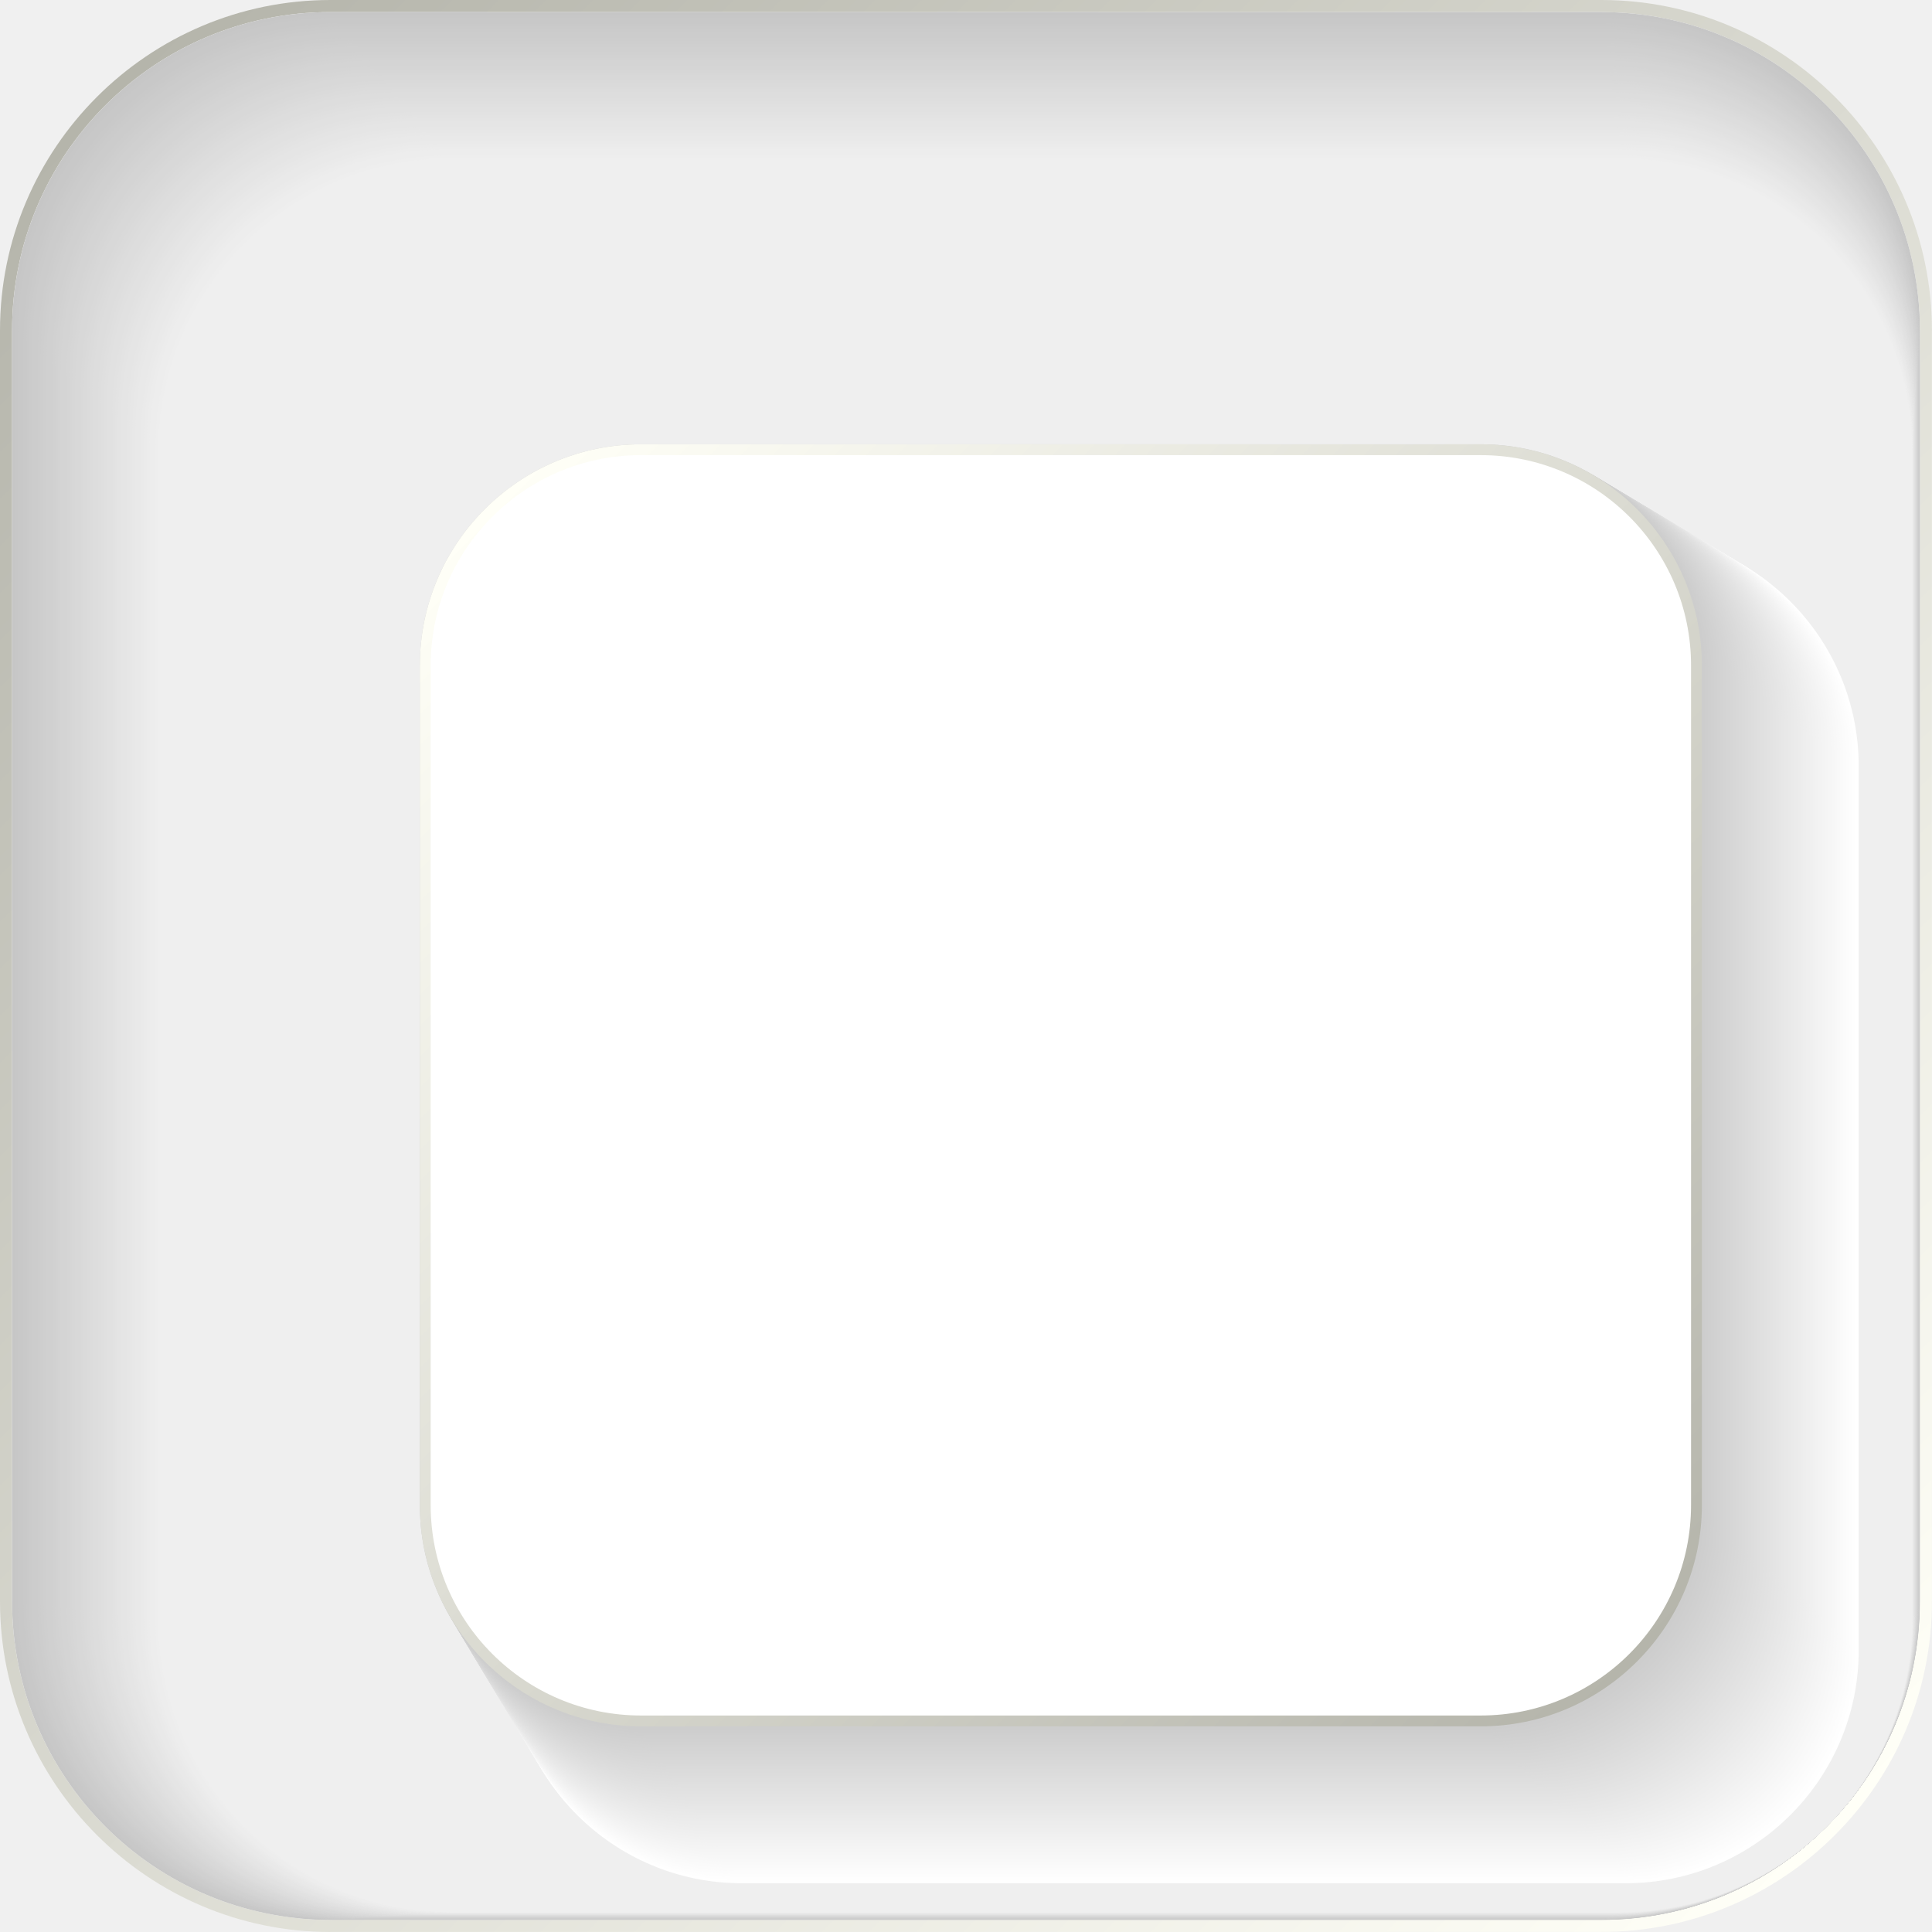
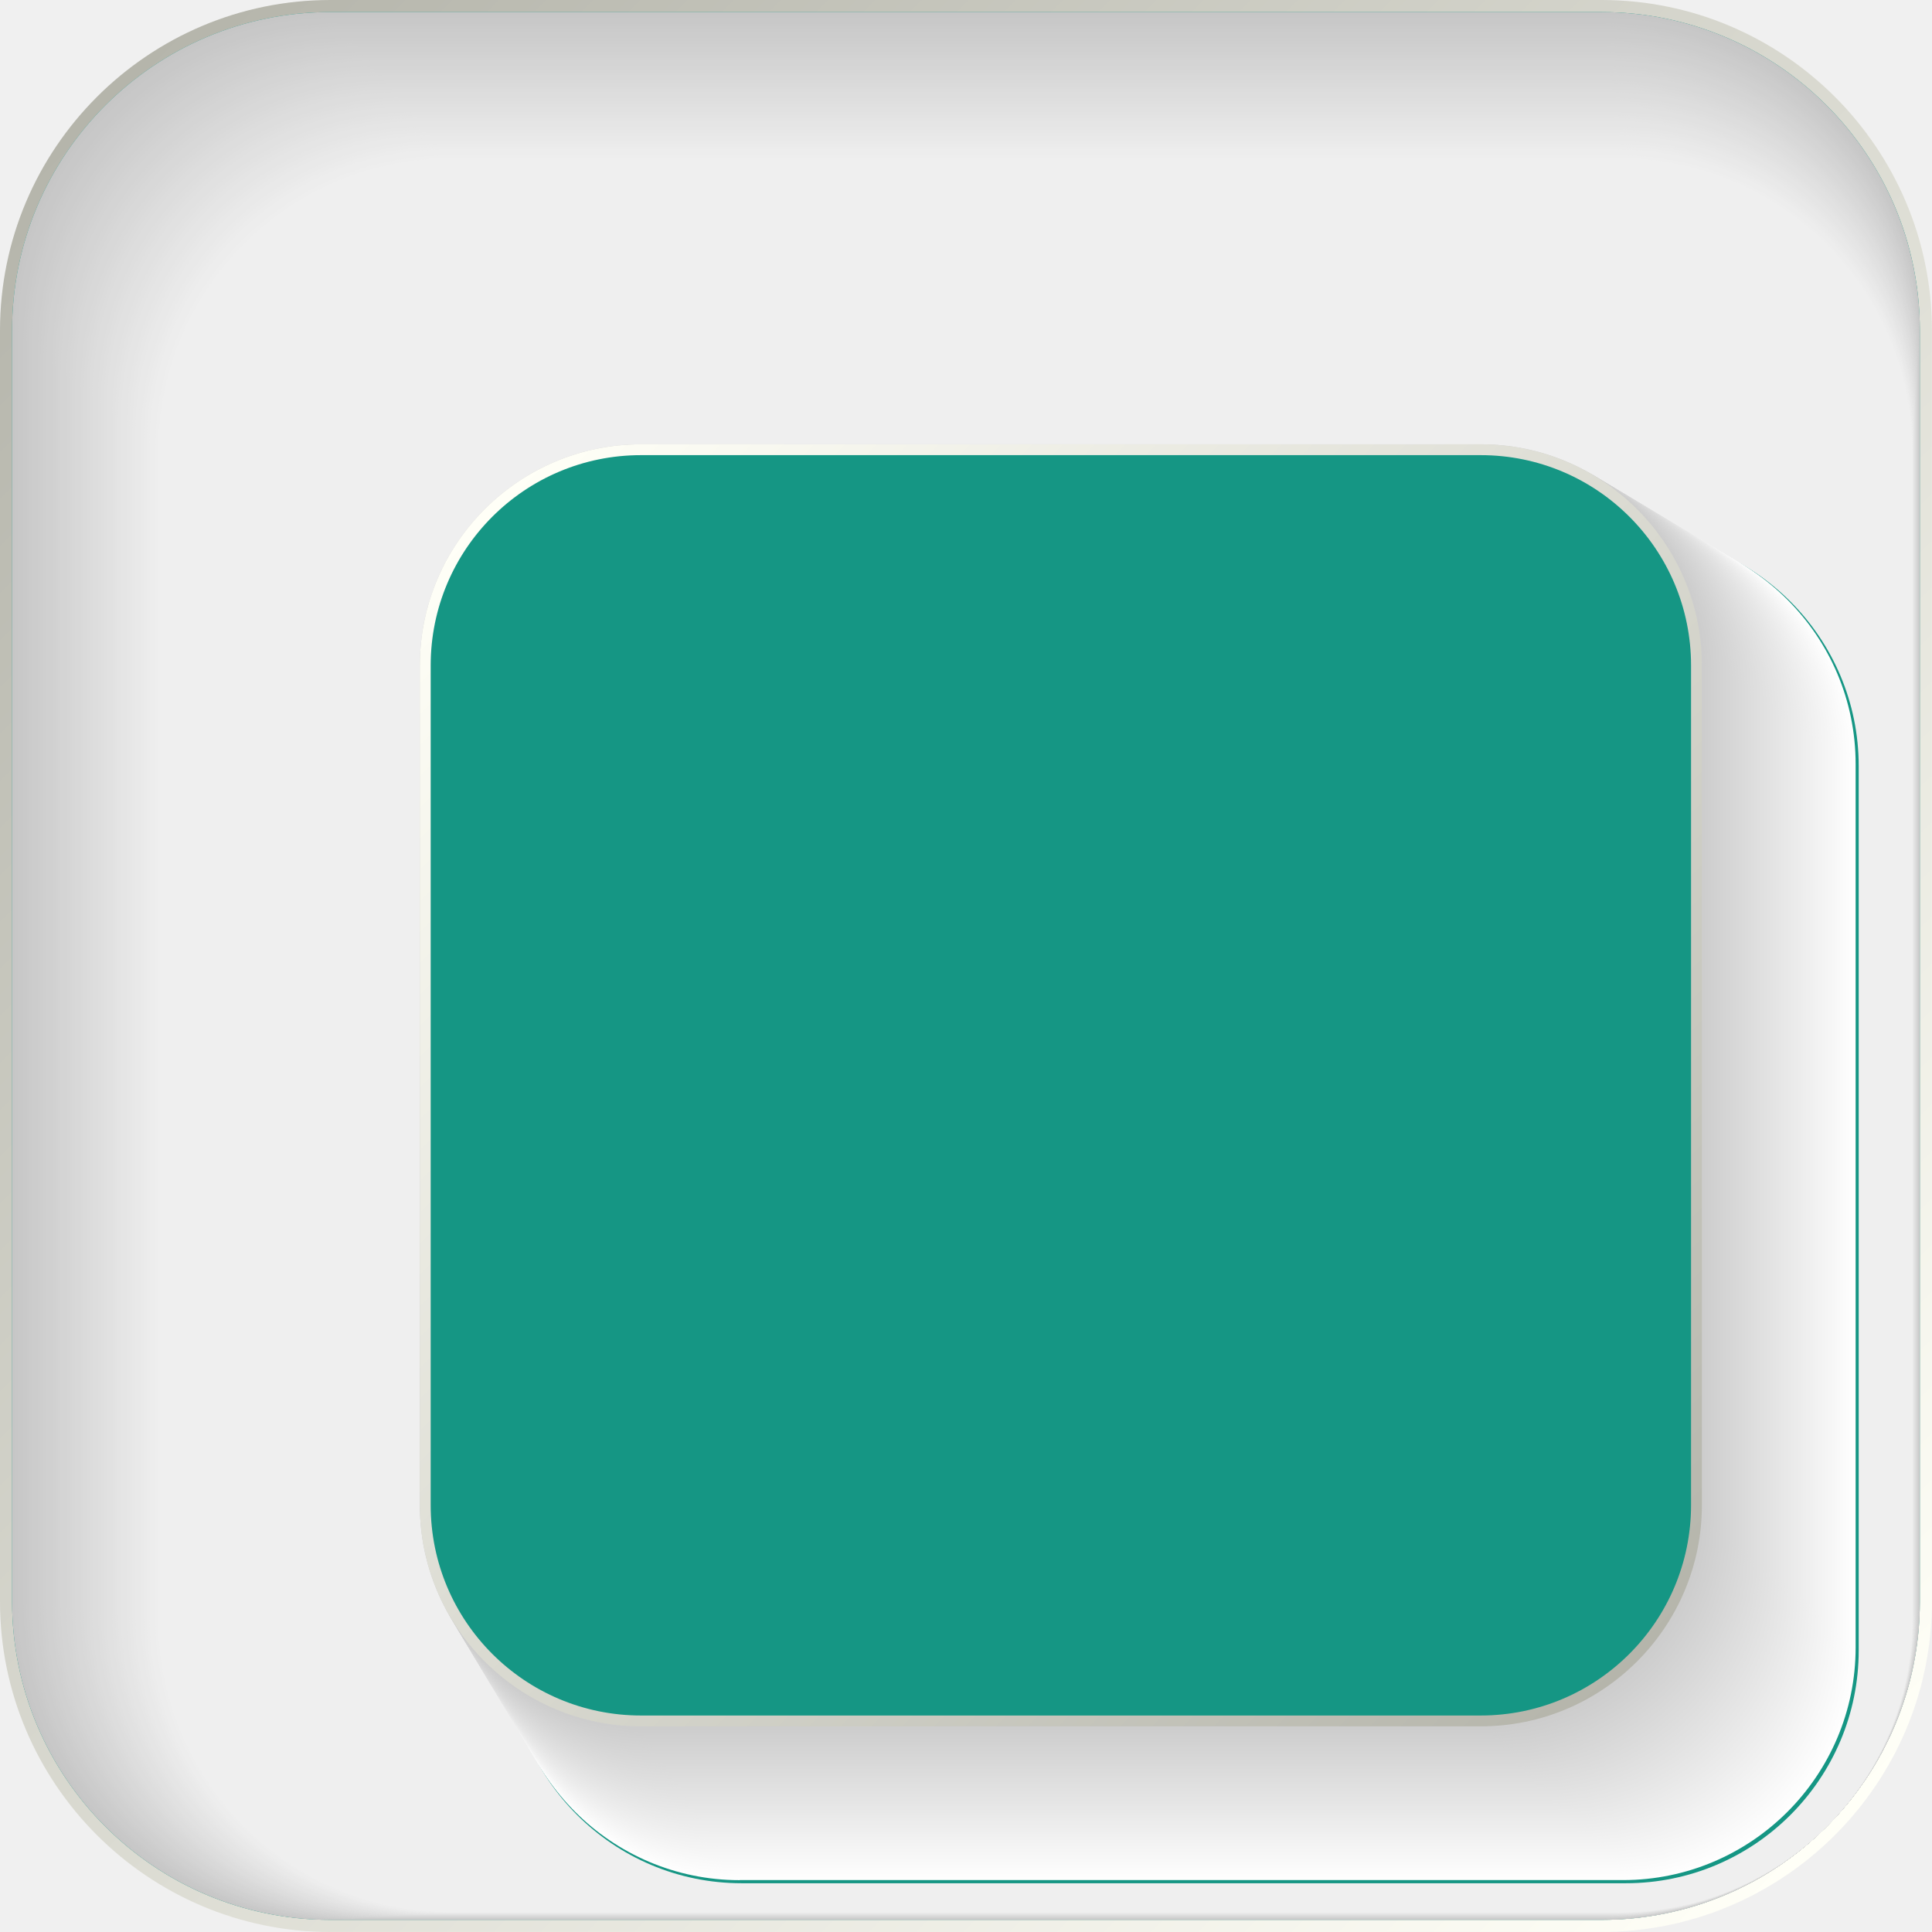
<svg xmlns="http://www.w3.org/2000/svg" width="251.21" height="251.21" viewBox="0 0 251.21 251.21" overflow="visible">
  <defs />
  <g>
    <linearGradient x1="238.606" y1="238.607" x2="12.6" y2="12.601" gradientUnits="userSpaceOnUse" id="SVGID_1_">
      <stop offset="0" stop-color="#FFFFF7" />
      <stop offset="1" stop-color="#B5B5AB" />
    </linearGradient>
    <path d="M42.97 251.21C19.28 251.21 0 231.93 0 208.24L0 42.97C0 19.28 19.28 0 42.97 0L208.23 0C231.92 0 251.2 19.28 251.2 42.97L251.2 208.23C251.2 231.92 231.92 251.2 208.23 251.2L42.97 251.2Z" fill="url(#SVGID_1_)" />
-     <path d="M208.24 249.63 42.97 249.63C20.11 249.63 1.57 231.09 1.57 208.23L1.57 42.97C1.57 20.11 20.11 1.57 42.97 1.57L208.23 1.57C231.09 1.57 249.63 20.11 249.63 42.97L249.63 208.23C249.63 231.1 231.1 249.63 208.24 249.63Z" fill="#FFFFFF" />
+     <path d="M208.24 249.63 42.97 249.63C20.11 249.63 1.57 231.09 1.57 208.23L1.57 42.97C1.57 20.11 20.11 1.57 42.97 1.57L208.23 1.57C231.09 1.57 249.63 20.11 249.63 42.97L249.63 208.23C249.63 231.1 231.1 249.63 208.24 249.63Z" fill="#159684" />
    <g>
      <path d="M208.24 249.63 42.97 249.63C20.11 249.63 1.57 231.09 1.57 208.23L1.57 42.97C1.57 20.11 20.11 1.57 42.97 1.57L208.23 1.57C231.09 1.57 249.63 20.11 249.63 42.97L249.63 208.23C249.63 231.1 231.1 249.63 208.24 249.63Z" fill="#C6C6C6" />
      <path d="M208.28 249.62 43.28 249.62C20.45 249.62 1.95 231.11 1.95 208.29L1.95 43.29C1.95 20.46 20.46 1.96 43.28 1.96L208.28 1.96C231.11 1.96 249.61 20.47 249.61 43.29L249.61 208.29C249.62 231.11 231.11 249.62 208.28 249.62Z" fill="#C7C7C7" />
      <path d="M208.33 249.6 43.59 249.6C20.8 249.6 2.32 231.12 2.32 208.33L2.32 43.59C2.32 20.8 20.8 2.32 43.59 2.32L208.33 2.32C231.12 2.32 249.6 20.8 249.6 43.59L249.6 208.33C249.6 231.12 231.12 249.6 208.33 249.6Z" fill="#C8C8C8" />
      <path d="M208.37 249.58 43.89 249.58C21.13 249.58 2.69 231.13 2.69 208.38L2.69 43.89C2.69 21.13 21.14 2.69 43.89 2.69L208.37 2.69C231.13 2.69 249.57 21.14 249.57 43.89L249.57 208.37C249.58 231.13 231.13 249.58 208.37 249.58Z" fill="#C8C8C8" />
      <path d="M208.42 249.56 44.2 249.56C21.48 249.56 3.06 231.14 3.06 208.42L3.06 44.2C3.06 21.48 21.48 3.06 44.2 3.06L208.42 3.06C231.14 3.06 249.56 21.48 249.56 44.2L249.56 208.42C249.56 231.14 231.14 249.56 208.42 249.56Z" fill="#C9C9C9" />
      <path d="M208.46 249.54 44.51 249.54C21.83 249.54 3.44 231.15 3.44 208.47L3.44 44.51C3.44 21.83 21.83 3.44 44.51 3.44L208.47 3.44C231.15 3.44 249.54 21.83 249.54 44.51L249.54 208.47C249.54 231.15 231.15 249.54 208.46 249.54Z" fill="#CACACA" />
      <path d="M208.51 249.52 44.81 249.52C22.16 249.52 3.8 231.16 3.8 208.51L3.8 44.81C3.8 22.16 22.16 3.8 44.81 3.8L208.51 3.8C231.16 3.8 249.52 22.16 249.52 44.81L249.52 208.51C249.52 231.16 231.16 249.52 208.51 249.52Z" fill="#CBCBCB" />
      <path d="M208.56 249.5 45.12 249.5C22.51 249.5 4.18 231.17 4.18 208.56L4.18 45.12C4.18 22.51 22.51 4.18 45.12 4.18L208.56 4.18C231.17 4.18 249.5 22.51 249.5 45.12L249.5 208.56C249.5 231.17 231.17 249.5 208.56 249.5Z" fill="#CCCCCC" />
      <path d="M208.6 249.48 45.43 249.48C22.85 249.48 4.55 231.18 4.55 208.6L4.55 45.43C4.55 22.85 22.85 4.55 45.43 4.55L208.6 4.55C231.18 4.55 249.48 22.85 249.48 45.43L249.48 208.6C249.48 231.18 231.18 249.48 208.6 249.48Z" fill="#CCCCCC" />
      <path d="M208.65 249.46 45.74 249.46C23.2 249.46 4.93 231.19 4.93 208.65L4.93 45.74C4.92 23.2 23.2 4.92 45.74 4.92L208.65 4.92C231.19 4.92 249.46 23.19 249.46 45.73L249.46 208.64C249.46 231.19 231.19 249.46 208.65 249.46Z" fill="#CDCDCD" />
      <path d="M208.69 249.44 46.04 249.44C23.54 249.44 5.29 231.2 5.29 208.69L5.29 46.04C5.3 23.54 23.54 5.3 46.04 5.3L208.69 5.3C231.19 5.3 249.44 23.54 249.44 46.05L249.44 208.7C249.44 231.2 231.2 249.44 208.69 249.44Z" fill="#CECECE" />
      <path d="M208.74 249.42 46.35 249.42C23.88 249.42 5.67 231.21 5.67 208.74L5.67 46.35C5.67 23.88 23.88 5.67 46.35 5.67L208.74 5.67C231.21 5.67 249.42 23.88 249.42 46.35L249.42 208.74C249.42 231.21 231.21 249.42 208.74 249.42Z" fill="#CFCFCF" />
      <path d="M208.79 249.4 46.66 249.4C24.23 249.4 6.05 231.22 6.05 208.79L6.05 46.66C6.05 24.23 24.23 6.05 46.66 6.05L208.79 6.05C231.22 6.05 249.4 24.23 249.4 46.66L249.4 208.79C249.4 231.22 231.22 249.4 208.79 249.4Z" fill="#D0D0D0" />
      <path d="M208.83 249.38 46.96 249.38C24.57 249.38 6.41 231.23 6.41 208.83L6.41 46.96C6.41 24.57 24.56 6.41 46.96 6.41L208.83 6.41C231.22 6.41 249.38 24.56 249.38 46.96L249.38 208.83C249.38 231.23 231.23 249.38 208.83 249.38Z" fill="#D0D0D0" />
      <path d="M208.88 249.36 47.27 249.36C24.91 249.36 6.79 231.24 6.79 208.88L6.79 47.27C6.79 24.91 24.91 6.79 47.27 6.79L208.88 6.79C231.24 6.79 249.36 24.91 249.36 47.27L249.36 208.88C249.36 231.24 231.24 249.36 208.88 249.36Z" fill="#D1D1D1" />
      <path d="M208.92 249.34 47.58 249.34C25.26 249.34 7.16 231.24 7.16 208.92L7.16 47.58C7.16 25.26 25.26 7.16 47.58 7.16L208.92 7.16C231.24 7.16 249.34 25.26 249.34 47.58L249.34 208.92C249.34 231.25 231.24 249.34 208.92 249.34Z" fill="#D2D2D2" />
      <path d="M208.97 249.32 47.88 249.32C25.59 249.32 7.53 231.25 7.53 208.97L7.53 47.89C7.53 25.6 25.6 7.53 47.88 7.53L208.96 7.53C231.25 7.53 249.31 25.6 249.31 47.88L249.31 208.96C249.32 231.25 231.25 249.32 208.97 249.32Z" fill="#D3D3D3" />
      <path d="M209.01 249.3 48.19 249.3C25.94 249.3 7.9 231.26 7.9 209.01L7.9 48.19C7.9 25.94 25.94 7.9 48.19 7.9L209.01 7.9C231.26 7.9 249.3 25.94 249.3 48.19L249.3 209.01C249.3 231.26 231.26 249.3 209.01 249.3Z" fill="#D4D4D4" />
      <path d="M209.06 249.28 48.5 249.28C26.29 249.28 8.28 231.27 8.28 209.06L8.28 48.5C8.28 26.29 26.29 8.28 48.5 8.28L209.06 8.28C231.27 8.28 249.28 26.29 249.28 48.5L249.28 209.06C249.28 231.27 231.27 249.28 209.06 249.28Z" fill="#D4D4D4" />
      <path d="M209.11 249.26 48.81 249.26C26.63 249.26 8.65 231.28 8.65 209.1L8.65 48.81C8.65 26.63 26.63 8.65 48.81 8.65L209.11 8.65C231.29 8.65 249.27 26.63 249.27 48.81L249.27 209.11C249.26 231.28 231.28 249.26 209.11 249.26Z" fill="#D5D5D5" />
      <path d="M209.15 249.24 49.11 249.24C26.97 249.24 9.02 231.29 9.02 209.15L9.02 49.11C9.02 26.97 26.97 9.02 49.11 9.02L209.15 9.02C231.29 9.02 249.24 26.97 249.24 49.11L249.24 209.15C249.24 231.29 231.29 249.24 209.15 249.24Z" fill="#D6D6D6" />
      <path d="M209.2 249.22 49.42 249.22C27.31 249.22 9.39 231.3 9.39 209.19L9.39 49.42C9.4 27.32 27.32 9.4 49.42 9.4L209.2 9.4C231.31 9.4 249.23 27.32 249.23 49.43L249.23 209.2C249.22 231.3 231.3 249.22 209.2 249.22Z" fill="#D7D7D7" />
      <path d="M209.24 249.2 49.73 249.2C27.66 249.2 9.77 231.31 9.77 209.24L9.77 49.73C9.77 27.66 27.66 9.77 49.73 9.77L209.25 9.77C231.32 9.77 249.21 27.66 249.21 49.73L249.21 209.25C249.2 231.31 231.31 249.2 209.24 249.2Z" fill="#D8D8D8" />
      <path d="M209.29 249.18 50.03 249.18C28 249.18 10.14 231.32 10.14 209.29L10.14 50.03C10.14 28 28 10.14 50.03 10.14L209.28 10.14C231.31 10.14 249.17 28 249.17 50.03L249.17 209.28C249.18 231.32 231.32 249.18 209.29 249.18Z" fill="#D8D8D8" />
      <path d="M209.34 249.16 50.34 249.16C28.34 249.16 10.51 231.33 10.51 209.33L10.51 50.34C10.51 28.34 28.34 10.51 50.34 10.51L209.33 10.51C231.33 10.51 249.16 28.34 249.16 50.34L249.16 209.33C249.16 231.33 231.33 249.16 209.34 249.16Z" fill="#D9D9D9" />
      <path d="M209.38 249.14 50.65 249.14C28.69 249.14 10.89 231.34 10.89 209.38L10.89 50.65C10.89 28.69 28.69 10.89 50.65 10.89L209.38 10.89C231.34 10.89 249.14 28.69 249.14 50.65L249.14 209.38C249.14 231.34 231.34 249.14 209.38 249.14Z" fill="#DADADA" />
      <path d="M209.43 249.13 50.96 249.13C29.04 249.13 11.26 231.36 11.26 209.43L11.26 50.96C11.26 29.04 29.03 11.26 50.96 11.26L209.43 11.26C231.35 11.26 249.13 29.03 249.13 50.96L249.13 209.43C249.12 231.35 231.35 249.13 209.43 249.13Z" fill="#DBDBDB" />
      <path d="M209.47 249.11 51.26 249.11C29.37 249.11 11.63 231.37 11.63 209.48L11.63 51.26C11.63 29.37 29.37 11.63 51.26 11.63L209.47 11.63C231.36 11.63 249.1 29.37 249.1 51.26L249.1 209.47C249.11 231.36 231.36 249.11 209.47 249.11Z" fill="#DCDCDC" />
      <path d="M209.52 249.09 51.57 249.09C29.72 249.09 12 231.38 12 209.52L12 51.57C12 29.72 29.72 12 51.57 12L209.52 12C231.37 12 249.09 29.71 249.09 51.57L249.09 209.52C249.09 231.37 231.37 249.09 209.52 249.09Z" fill="#DDDDDD" />
      <path d="M209.56 249.07 51.88 249.07C30.06 249.07 12.38 231.38 12.38 209.57L12.38 51.88C12.38 30.06 30.07 12.38 51.88 12.38L209.57 12.38C231.39 12.38 249.07 30.07 249.07 51.88L249.07 209.57C249.07 231.38 231.38 249.07 209.56 249.07Z" fill="#DDDDDD" />
      <path d="M209.61 249.05 52.18 249.05C30.4 249.05 12.74 231.39 12.74 209.61L12.74 52.18C12.74 30.4 30.4 12.74 52.18 12.74L209.61 12.74C231.39 12.74 249.05 30.4 249.05 52.18L249.05 209.61C249.05 231.39 231.39 249.05 209.61 249.05Z" fill="#DEDEDE" />
      <path d="M209.66 249.03 52.49 249.03C30.75 249.03 13.12 231.4 13.12 209.66L13.12 52.49C13.12 30.75 30.75 13.12 52.49 13.12L209.65 13.12C231.39 13.12 249.02 30.75 249.02 52.49L249.02 209.65C249.03 231.4 231.4 249.03 209.66 249.03Z" fill="#DFDFDF" />
      <path d="M209.7 249.01 52.8 249.01C31.09 249.01 13.49 231.41 13.49 209.7L13.49 52.8C13.49 31.09 31.09 13.49 52.8 13.49L209.7 13.49C231.41 13.49 249.01 31.09 249.01 52.8L249.01 209.7C249.01 231.41 231.41 249.01 209.7 249.01Z" fill="#E0E0E0" />
      <path d="M209.75 248.99 53.11 248.99C31.44 248.99 13.87 231.42 13.87 209.75L13.87 53.11C13.87 31.44 31.44 13.87 53.11 13.87L209.75 13.87C231.42 13.87 248.99 31.44 248.99 53.11L248.99 209.75C248.99 231.42 231.42 248.99 209.75 248.99Z" fill="#E1E1E1" />
      <path d="M209.79 248.97 53.41 248.97C31.77 248.97 14.24 231.43 14.24 209.8L14.24 53.41C14.24 31.77 31.78 14.24 53.41 14.24L209.79 14.24C231.43 14.24 248.96 31.78 248.96 53.41L248.96 209.79C248.97 231.43 231.43 248.97 209.79 248.97Z" fill="#E1E1E1" />
      <path d="M209.84 248.95 53.72 248.95C32.12 248.95 14.61 231.44 14.61 209.84L14.61 53.72C14.61 32.12 32.12 14.61 53.72 14.61L209.84 14.61C231.44 14.61 248.95 32.12 248.95 53.72L248.95 209.84C248.95 231.44 231.44 248.95 209.84 248.95Z" fill="#E2E2E2" />
      <path d="M209.89 248.93 54.03 248.93C32.47 248.93 14.99 231.45 14.99 209.89L14.99 54.03C14.99 32.47 32.47 14.99 54.03 14.99L209.89 14.99C231.45 14.99 248.93 32.47 248.93 54.03L248.93 209.89C248.93 231.45 231.45 248.93 209.89 248.93Z" fill="#E3E3E3" />
      <path d="M209.93 248.91 54.33 248.91C32.8 248.91 15.35 231.46 15.35 209.93L15.35 54.33C15.35 32.8 32.8 15.35 54.33 15.35L209.93 15.35C231.46 15.35 248.91 32.8 248.91 54.33L248.91 209.93C248.91 231.46 231.46 248.91 209.93 248.91Z" fill="#E4E4E4" />
      <path d="M209.98 248.89 54.64 248.89C33.15 248.89 15.73 231.47 15.73 209.98L15.73 54.64C15.73 33.15 33.15 15.73 54.64 15.73L209.98 15.73C231.47 15.73 248.89 33.15 248.89 54.64L248.89 209.98C248.89 231.47 231.47 248.89 209.98 248.89Z" fill="#E5E5E5" />
      <path d="M210.02 248.87 54.95 248.87C33.5 248.87 16.1 231.48 16.1 210.02L16.1 54.95C16.1 33.5 33.49 16.1 54.95 16.1L210.02 16.1C231.47 16.1 248.87 33.49 248.87 54.95L248.87 210.02C248.87 231.48 231.48 248.87 210.02 248.87Z" fill="#E5E5E5" />
      <path d="M210.07 248.85 55.26 248.85C33.84 248.85 16.48 231.49 16.48 210.07L16.48 55.26C16.48 33.84 33.84 16.48 55.26 16.48L210.07 16.48C231.49 16.48 248.85 33.84 248.85 55.26L248.85 210.07C248.85 231.49 231.49 248.85 210.07 248.85Z" fill="#E6E6E6" />
      <path d="M210.11 248.83 55.56 248.83C34.18 248.83 16.84 231.5 16.84 210.11L16.84 55.56C16.84 34.18 34.17 16.84 55.56 16.84L210.11 16.84C231.49 16.84 248.83 34.17 248.83 55.56L248.83 210.11C248.83 231.5 231.5 248.83 210.11 248.83Z" fill="#E7E7E7" />
      <path d="M210.16 248.81 55.87 248.81C34.52 248.81 17.22 231.51 17.22 210.16L17.22 55.87C17.22 34.52 34.52 17.22 55.87 17.22L210.16 17.22C231.51 17.22 248.81 34.52 248.81 55.87L248.81 210.16C248.81 231.51 231.51 248.81 210.16 248.81Z" fill="#E8E8E8" />
      <path d="M210.21 248.79 56.18 248.79C34.87 248.79 17.59 231.51 17.59 210.2L17.59 56.18C17.59 34.87 34.87 17.59 56.18 17.59L210.21 17.59C231.52 17.59 248.8 34.87 248.8 56.18L248.8 210.21C248.79 231.52 231.52 248.79 210.21 248.79Z" fill="#E9E9E9" />
      <path d="M210.25 248.77 56.48 248.77C35.21 248.77 17.96 231.52 17.96 210.25L17.96 56.48C17.96 35.21 35.21 17.96 56.48 17.96L210.25 17.96C231.52 17.96 248.77 35.21 248.77 56.48L248.77 210.25C248.77 231.53 231.53 248.77 210.25 248.77Z" fill="#E9E9E9" />
      <path d="M210.3 248.75 56.79 248.75C35.55 248.75 18.34 231.53 18.34 210.3L18.34 56.79C18.34 35.55 35.56 18.34 56.79 18.34L210.3 18.34C231.54 18.34 248.75 35.56 248.75 56.79L248.75 210.3C248.75 231.54 231.54 248.75 210.3 248.75Z" fill="#EAEAEA" />
      <path d="M210.34 248.73 57.1 248.73C35.9 248.73 18.71 231.54 18.71 210.34L18.71 57.1C18.71 35.9 35.9 18.71 57.1 18.71L210.35 18.71C231.55 18.71 248.74 35.9 248.74 57.1L248.74 210.35C248.73 231.55 231.55 248.73 210.34 248.73Z" fill="#EBEBEB" />
      <path d="M210.39 248.71 57.4 248.71C36.23 248.71 19.08 231.55 19.08 210.39L19.08 57.41C19.08 36.24 36.24 19.09 57.4 19.09L210.38 19.09C231.55 19.09 248.7 36.25 248.7 57.41L248.7 210.39C248.71 231.56 231.56 248.71 210.39 248.71Z" fill="#ECECEC" />
      <path d="M210.44 248.69 57.71 248.69C36.58 248.69 19.45 231.56 19.45 210.43L19.45 57.71C19.45 36.58 36.58 19.45 57.71 19.45L210.43 19.45C231.56 19.45 248.69 36.58 248.69 57.71L248.69 210.43C248.69 231.57 231.56 248.69 210.44 248.69Z" fill="#EDEDED" />
      <path d="M210.48 248.67 58.02 248.67C36.93 248.67 19.83 231.57 19.83 210.48L19.83 58.02C19.83 36.93 36.93 19.83 58.02 19.83L210.48 19.83C231.57 19.83 248.67 36.93 248.67 58.02L248.67 210.48C248.67 231.57 231.57 248.67 210.48 248.67Z" fill="#EDEDED" />
      <path d="M210.53 248.65 58.33 248.65C37.27 248.65 20.2 231.58 20.2 210.52L20.2 58.33C20.2 37.27 37.27 20.2 58.33 20.2L210.53 20.2C231.59 20.2 248.66 37.27 248.66 58.33L248.66 210.53C248.65 231.58 231.58 248.65 210.53 248.65Z" fill="#EEEEEE" />
      <path d="M210.57 248.63 58.63 248.63C37.61 248.63 20.57 231.59 20.57 210.57L20.57 58.63C20.57 37.61 37.61 20.57 58.63 20.57L210.57 20.57C231.59 20.57 248.63 37.61 248.63 58.63L248.63 210.57C248.63 231.59 231.59 248.63 210.57 248.63Z" fill="#EFEFEF" />
    </g>
    <g>
      <linearGradient x1="63.021" y1="66.205" x2="212.85" y2="216.034" gradientUnits="userSpaceOnUse" id="SVGID_2_">
        <stop offset="0" stop-color="#FFFFF7" />
        <stop offset="1" stop-color="#B5B5AB" />
      </linearGradient>
      <g>
-         <path d="M96.44 244.87C79.74 244.87 66.16 231.29 66.16 214.59L66.16 99.62C66.16 82.92 79.74 69.34 96.44 69.34L211.4 69.34C228.1 69.34 241.68 82.92 241.68 99.62L241.68 214.59C241.68 231.29 228.1 244.87 211.4 244.87L96.44 244.87Z" fill="#FFFFFF" />
+         <path d="M96.44 244.87C79.74 244.87 66.16 231.29 66.16 214.59L66.16 99.62C66.16 82.92 79.74 69.34 96.44 69.34L211.4 69.34C228.1 69.34 241.68 82.92 241.68 99.62L241.68 214.59C241.68 231.29 228.1 244.87 211.4 244.87L96.44 244.87Z" fill="#159684" />
        <path d="M96.18 244.47C79.5 244.47 65.93 230.9 65.93 214.22L65.93 99.36C65.93 82.68 79.5 69.11 96.18 69.11L211.03 69.11C227.71 69.11 241.28 82.68 241.28 99.36L241.28 214.21C241.28 230.89 227.71 244.46 211.03 244.46L96.18 244.46Z" fill="#FEFEFE" />
        <path d="M95.92 244.07C79.26 244.07 65.7 230.51 65.7 213.85L65.7 99.11C65.7 82.45 79.26 68.89 95.92 68.89L210.66 68.89C227.33 68.89 240.88 82.45 240.88 99.11L240.88 213.85C240.88 230.52 227.32 244.07 210.66 244.07L95.92 244.07Z" fill="#FDFDFD" />
        <path d="M95.67 243.67C79.02 243.67 65.48 230.13 65.48 213.48L65.48 98.85C65.48 82.2 79.02 68.66 95.67 68.66L210.3 68.66C226.95 68.66 240.49 82.2 240.49 98.85L240.49 213.48C240.49 230.13 226.95 243.67 210.3 243.67L95.67 243.67Z" fill="#FCFCFC" />
        <path d="M95.41 243.27C78.78 243.27 65.25 229.74 65.25 213.11L65.25 98.59C65.25 81.96 78.78 68.43 95.41 68.43L209.92 68.43C226.55 68.43 240.08 81.96 240.08 98.59L240.08 213.1C240.08 229.73 226.55 243.26 209.92 243.26L95.41 243.26Z" fill="#FBFBFB" />
        <path d="M95.15 242.87C78.53 242.87 65.02 229.35 65.02 212.74L65.02 98.34C65.02 81.72 78.54 68.21 95.15 68.21L209.55 68.21C226.17 68.21 239.68 81.73 239.68 98.34L239.68 212.74C239.68 229.36 226.16 242.87 209.55 242.87L95.15 242.87Z" fill="#FAFAFA" />
        <path d="M94.9 242.47C78.3 242.47 64.8 228.97 64.8 212.37L64.8 98.08C64.8 81.48 78.3 67.98 94.9 67.98L209.19 67.98C225.79 67.98 239.29 81.48 239.29 98.08L239.29 212.37C239.29 228.97 225.79 242.47 209.19 242.47L94.9 242.47Z" fill="#F9F9F9" />
        <path d="M94.64 242.07C78.06 242.07 64.57 228.58 64.57 212L64.57 97.82C64.57 81.24 78.06 67.75 94.64 67.75L208.81 67.75C225.39 67.75 238.88 81.24 238.88 97.82L238.88 212C238.88 228.58 225.39 242.07 208.81 242.07L94.64 242.07Z" fill="#F8F8F8" />
        <path d="M94.38 241.67C77.81 241.67 64.34 228.19 64.34 211.63L64.34 97.57C64.34 81 77.82 67.53 94.38 67.53L208.44 67.53C225.01 67.53 238.48 81.01 238.48 97.57L238.48 211.63C238.48 228.2 225 241.67 208.44 241.67L94.38 241.67Z" fill="#F7F7F7" />
        <path d="M94.13 241.27C77.58 241.27 64.12 227.81 64.12 211.26L64.12 97.31C64.12 80.76 77.58 67.3 94.13 67.3L208.08 67.3C224.63 67.3 238.09 80.76 238.09 97.31L238.09 211.26C238.09 227.81 224.63 241.27 208.08 241.27L94.13 241.27Z" fill="#F6F6F6" />
        <path d="M93.87 240.87C77.34 240.87 63.89 227.42 63.89 210.89L63.89 97.05C63.89 80.52 77.34 67.07 93.87 67.07L207.7 67.07C224.23 67.07 237.68 80.52 237.68 97.05L237.68 210.88C237.68 227.41 224.23 240.86 207.7 240.86L93.87 240.86Z" fill="#F5F5F5" />
        <path d="M93.61 240.47C77.09 240.47 63.66 227.03 63.66 210.52L63.66 96.8C63.66 80.28 77.1 66.85 93.61 66.85L207.33 66.85C223.85 66.85 237.28 80.29 237.28 96.8L237.28 210.52C237.28 227.04 223.84 240.47 207.33 240.47L93.61 240.47Z" fill="#F4F4F4" />
        <path d="M93.36 240.07C76.86 240.07 63.44 226.65 63.44 210.15L63.44 96.54C63.44 80.04 76.86 66.62 93.36 66.62L206.96 66.62C223.46 66.62 236.88 80.04 236.88 96.54L236.88 210.14C236.88 226.64 223.46 240.06 206.96 240.06L93.36 240.06Z" fill="#F3F3F3" />
        <path d="M93.1 239.67C76.62 239.67 63.21 226.26 63.21 209.78L63.21 96.28C63.21 79.8 76.62 66.39 93.1 66.39L206.59 66.39C223.07 66.39 236.48 79.8 236.48 96.28L236.48 209.77C236.48 226.25 223.07 239.66 206.59 239.66L93.1 239.66Z" fill="#F2F2F2" />
        <path d="M92.84 239.27C76.37 239.27 62.98 225.87 62.98 209.41L62.98 96.03C62.98 79.56 76.38 66.17 92.84 66.17L206.22 66.17C222.69 66.17 236.08 79.57 236.08 96.03L236.08 209.4C236.08 225.87 222.68 239.26 206.22 239.26L92.84 239.26Z" fill="#F1F1F1" />
        <path d="M92.59 238.87C76.14 238.87 62.76 225.49 62.76 209.04L62.76 95.77C62.76 79.32 76.14 65.94 92.59 65.94L205.85 65.94C222.3 65.94 235.68 79.32 235.68 95.77L235.68 209.03C235.68 225.48 222.3 238.86 205.85 238.86L92.59 238.86Z" fill="#F0F0F0" />
        <path d="M92.33 238.47C75.9 238.47 62.53 225.1 62.53 208.67L62.53 95.51C62.53 79.08 75.9 65.71 92.33 65.71L205.48 65.71C221.91 65.71 235.28 79.08 235.28 95.51L235.28 208.66C235.28 225.09 221.91 238.46 205.48 238.46L92.33 238.46Z" fill="#EFEFEF" />
        <path d="M92.07 238.07C75.65 238.07 62.3 224.71 62.3 208.3L62.3 95.26C62.3 78.84 75.66 65.49 92.07 65.49L205.11 65.49C221.53 65.49 234.88 78.85 234.88 95.26L234.88 208.3C234.88 224.72 221.52 238.07 205.11 238.07L92.07 238.07Z" fill="#EEEEEE" />
        <path d="M91.82 237.67C75.42 237.67 62.08 224.33 62.08 207.93L62.08 95C62.08 78.6 75.42 65.26 91.82 65.26L204.74 65.26C221.14 65.26 234.48 78.6 234.48 95L234.48 207.92C234.48 224.32 221.14 237.66 204.74 237.66L91.82 237.66Z" fill="#EDEDED" />
        <path d="M91.56 237.27C75.18 237.27 61.85 223.94 61.85 207.56L61.85 94.74C61.85 78.36 75.18 65.03 91.56 65.03L204.37 65.03C220.76 65.03 234.08 78.36 234.08 94.74L234.08 207.55C234.08 223.93 220.75 237.26 204.37 237.26L91.56 237.26Z" fill="#ECECEC" />
        <path d="M91.3 236.87C74.93 236.87 61.62 223.55 61.62 207.19L61.62 94.49C61.62 78.12 74.94 64.81 91.3 64.81L204 64.81C220.37 64.81 233.68 78.13 233.68 94.49L233.68 207.19C233.68 223.56 220.36 236.87 204 236.87L91.3 236.87Z" fill="#EBEBEB" />
        <path d="M91.05 236.47C74.7 236.47 61.4 223.17 61.4 206.82L61.4 94.23C61.4 77.88 74.7 64.58 91.05 64.58L203.63 64.58C219.98 64.58 233.28 77.88 233.28 94.23L233.28 206.81C233.28 223.16 219.98 236.46 203.63 236.46L91.05 236.46Z" fill="#EAEAEA" />
        <path d="M90.79 236.07C74.45 236.07 61.17 222.78 61.17 206.45L61.17 93.97C61.17 77.63 74.46 64.35 90.79 64.35L203.26 64.35C219.6 64.35 232.88 77.64 232.88 93.97L232.88 206.44C232.88 222.78 219.59 236.06 203.26 236.06L90.79 236.06Z" fill="#E9E9E9" />
        <path d="M90.53 235.67C74.21 235.67 60.94 222.39 60.94 206.07L60.94 93.72C60.94 77.4 74.22 64.13 90.53 64.13L202.89 64.13C219.21 64.13 232.49 77.41 232.49 93.72L232.49 206.08C232.49 222.4 219.21 235.68 202.89 235.68L90.53 235.68Z" fill="#E8E8E8" />
        <path d="M90.28 235.27C73.98 235.27 60.72 222.01 60.72 205.7L60.72 93.46C60.72 77.16 73.98 63.9 90.28 63.9L202.52 63.9C218.82 63.9 232.09 77.16 232.09 93.46L232.09 205.7C232.09 222 218.83 235.27 202.52 235.27L90.28 235.27Z" fill="#E7E7E7" />
        <path d="M90.02 234.87C73.73 234.87 60.49 221.62 60.49 205.33L60.49 93.2C60.49 76.91 73.74 63.67 90.02 63.67L202.15 63.67C218.44 63.67 231.69 76.92 231.69 93.2L231.69 205.33C231.69 221.62 218.44 234.87 202.15 234.87L90.02 234.87Z" fill="#E6E6E6" />
        <path d="M89.76 234.47C73.49 234.47 60.26 221.23 60.26 204.96L60.26 92.95C60.26 76.68 73.5 63.44 89.76 63.44L201.78 63.44C218.05 63.44 231.29 76.68 231.29 92.95L231.29 204.97C231.29 221.24 218.05 234.48 201.78 234.48L89.76 234.48Z" fill="#E5E5E5" />
        <path d="M89.51 234.07C73.26 234.07 60.04 220.85 60.04 204.59L60.04 92.69C60.04 76.44 73.26 63.21 89.51 63.21L201.41 63.21C217.66 63.21 230.89 76.43 230.89 92.69L230.89 204.59C230.89 220.84 217.67 234.07 201.41 234.07L89.51 234.07Z" fill="#E4E4E4" />
        <path d="M89.25 233.67C73.01 233.67 59.8 220.46 59.8 204.22L59.8 92.43C59.8 76.19 73.01 62.98 89.25 62.98L201.04 62.98C217.28 62.98 230.49 76.19 230.49 92.43L230.49 204.22C230.49 220.46 217.28 233.67 201.04 233.67L89.25 233.67Z" fill="#E3E3E3" />
        <path d="M88.99 233.27C72.77 233.27 59.57 220.07 59.57 203.85L59.57 92.18C59.57 75.96 72.77 62.76 88.99 62.76L200.67 62.76C216.89 62.76 230.09 75.96 230.09 92.18L230.09 203.86C230.09 220.08 216.89 233.28 200.67 233.28L88.99 233.28Z" fill="#E2E2E2" />
        <path d="M88.74 232.87C72.54 232.87 59.35 219.69 59.35 203.48L59.35 91.92C59.35 75.72 72.53 62.53 88.74 62.53L200.3 62.53C216.5 62.53 229.69 75.71 229.69 91.92L229.69 203.48C229.69 219.68 216.51 232.87 200.3 232.87L88.74 232.87Z" fill="#E1E1E1" />
        <path d="M88.48 232.47C72.29 232.47 59.12 219.3 59.12 203.11L59.12 91.66C59.12 75.47 72.29 62.3 88.48 62.3L199.93 62.3C216.12 62.3 229.29 75.47 229.29 91.66L229.29 203.11C229.29 219.3 216.12 232.47 199.93 232.47L88.48 232.47Z" fill="#E0E0E0" />
        <path d="M88.22 232.07C72.05 232.07 58.89 218.91 58.89 202.74L58.89 91.41C58.89 75.24 72.05 62.08 88.22 62.08L199.55 62.08C215.72 62.08 228.88 75.24 228.88 91.41L228.88 202.74C228.88 218.91 215.72 232.07 199.55 232.07L88.22 232.07Z" fill="#DFDFDF" />
        <path d="M87.97 231.67C71.82 231.67 58.67 218.53 58.67 202.37L58.67 91.15C58.67 75 71.81 61.85 87.97 61.85L199.19 61.85C215.34 61.85 228.49 74.99 228.49 91.15L228.49 202.37C228.49 218.52 215.35 231.67 199.19 231.67L87.97 231.67Z" fill="#DEDEDE" />
        <path d="M87.71 231.27C71.57 231.27 58.44 218.14 58.44 202L58.44 90.89C58.44 74.75 71.57 61.62 87.71 61.62L198.82 61.62C214.96 61.62 228.09 74.75 228.09 90.89L228.09 202C228.09 218.14 214.96 231.27 198.82 231.27L87.71 231.27Z" fill="#DDDDDD" />
        <path d="M87.45 230.87C71.33 230.87 58.21 217.75 58.21 201.63L58.21 90.64C58.21 74.52 71.33 61.4 87.45 61.4L198.44 61.4C214.56 61.4 227.68 74.51 227.68 90.64L227.68 201.63C227.68 217.75 214.56 230.87 198.44 230.87L87.45 230.87Z" fill="#DCDCDC" />
        <path d="M87.2 230.47C71.1 230.47 57.99 217.37 57.99 201.26L57.99 90.38C57.99 74.28 71.09 61.17 87.2 61.17L198.08 61.17C214.18 61.17 227.29 74.27 227.29 90.38L227.29 201.26C227.29 217.36 214.19 230.47 198.08 230.47L87.2 230.47Z" fill="#DBDBDB" />
        <path d="M86.94 230.07C70.85 230.07 57.76 216.98 57.76 200.89L57.76 90.12C57.76 74.03 70.85 60.94 86.94 60.94L197.71 60.94C213.8 60.94 226.89 74.03 226.89 90.12L226.89 200.89C226.89 216.98 213.8 230.07 197.71 230.07L86.94 230.07Z" fill="#DADADA" />
        <path d="M86.68 229.67C70.61 229.67 57.53 216.6 57.53 200.52L57.53 89.87C57.53 73.8 70.6 60.72 86.68 60.72L197.33 60.72C213.4 60.72 226.48 73.79 226.48 89.87L226.48 200.52C226.48 216.59 213.41 229.67 197.33 229.67L86.68 229.67Z" fill="#D9D9D9" />
        <path d="M86.43 229.27C70.38 229.27 57.31 216.21 57.31 200.15L57.31 89.61C57.31 73.56 70.37 60.49 86.43 60.49L196.97 60.49C213.03 60.49 226.09 73.55 226.09 89.61L226.09 200.15C226.09 216.21 213.03 229.27 196.97 229.27L86.43 229.27Z" fill="#D8D8D8" />
        <path d="M86.17 228.87C70.13 228.87 57.08 215.82 57.08 199.78L57.08 89.35C57.08 73.31 70.13 60.26 86.17 60.26L196.6 60.26C212.64 60.26 225.69 73.31 225.69 89.35L225.69 199.78C225.69 215.82 212.64 228.87 196.6 228.87L86.17 228.87Z" fill="#D7D7D7" />
        <path d="M85.91 228.47C69.89 228.47 56.85 215.44 56.85 199.41L56.85 89.1C56.85 73.08 69.88 60.04 85.91 60.04L196.22 60.04C212.24 60.04 225.28 73.07 225.28 89.1L225.28 199.41C225.28 215.43 212.25 228.47 196.22 228.47L85.91 228.47Z" fill="#D6D6D6" />
        <path d="M85.66 228.07C69.65 228.07 56.63 215.05 56.63 199.04L56.63 88.84C56.63 72.83 69.65 59.81 85.66 59.81L195.86 59.81C211.87 59.81 224.89 72.83 224.89 88.84L224.89 199.04C224.89 215.05 211.87 228.07 195.86 228.07L85.66 228.07Z" fill="#D5D5D5" />
        <path d="M85.4 227.67C69.41 227.67 56.4 214.66 56.4 198.67L56.4 88.58C56.4 72.59 69.41 59.58 85.4 59.58L195.49 59.58C211.48 59.58 224.49 72.59 224.49 88.58L224.49 198.67C224.49 214.66 211.48 227.67 195.49 227.67L85.4 227.67Z" fill="#D4D4D4" />
        <path d="M85.14 227.27C69.17 227.27 56.17 214.28 56.17 198.3L56.17 88.33C56.17 72.36 69.16 59.36 85.14 59.36L195.11 59.36C211.08 59.36 224.08 72.35 224.08 88.33L224.08 198.3C224.08 214.27 211.09 227.27 195.11 227.27L85.14 227.27Z" fill="#D3D3D3" />
        <path d="M84.89 226.87C68.93 226.87 55.95 213.89 55.95 197.93L55.95 88.07C55.95 72.11 68.93 59.13 84.89 59.13L194.75 59.13C210.71 59.13 223.69 72.11 223.69 88.07L223.69 197.93C223.69 213.89 210.71 226.87 194.75 226.87L84.89 226.87Z" fill="#D2D2D2" />
        <path d="M84.63 226.47C68.69 226.47 55.72 213.5 55.72 197.56L55.72 87.81C55.72 71.87 68.69 58.9 84.63 58.9L194.38 58.9C210.32 58.9 223.29 71.87 223.29 87.81L223.29 197.56C223.29 213.5 210.32 226.47 194.38 226.47L84.63 226.47Z" fill="#D1D1D1" />
        <path d="M84.37 226.07C68.45 226.07 55.49 213.12 55.49 197.19L55.49 87.56C55.49 71.64 68.44 58.68 84.37 58.68L194 58.68C209.92 58.68 222.88 71.63 222.88 87.56L222.88 197.19C222.88 213.11 209.93 226.07 194 226.07L84.37 226.07Z" fill="#D0D0D0" />
        <path d="M84.12 225.67C68.21 225.67 55.27 212.73 55.27 196.82L55.27 87.3C55.27 71.39 68.21 58.45 84.12 58.45L193.64 58.45C209.55 58.45 222.49 71.39 222.49 87.3L222.49 196.82C222.49 212.73 209.55 225.67 193.64 225.67L84.12 225.67Z" fill="#CFCFCF" />
        <path d="M83.86 225.27C67.97 225.27 55.04 212.34 55.04 196.45L55.04 87.04C55.04 71.15 67.97 58.22 83.86 58.22L193.26 58.22C209.15 58.22 222.08 71.15 222.08 87.04L222.08 196.44C222.08 212.33 209.15 225.26 193.26 225.26L83.86 225.26Z" fill="#CECECE" />
        <path d="M83.6 224.87C67.73 224.87 54.81 211.96 54.81 196.08L54.81 86.79C54.82 70.91 67.73 58 83.6 58L192.89 58C208.76 58 221.68 70.91 221.68 86.79L221.68 196.08C221.68 211.95 208.77 224.87 192.89 224.87L83.6 224.87Z" fill="#CDCDCD" />
        <path d="M83.35 224.47C67.49 224.47 54.59 211.57 54.59 195.71L54.59 86.53C54.59 70.67 67.49 57.77 83.35 57.77L192.53 57.77C208.39 57.77 221.29 70.67 221.29 86.53L221.29 195.71C221.29 211.57 208.39 224.47 192.53 224.47L83.35 224.47Z" fill="#CCCCCC" />
      </g>
      <path d="M83.35 224.47C67.49 224.47 54.59 211.57 54.59 195.71L54.59 86.53C54.59 70.67 67.49 57.77 83.35 57.77L192.53 57.77C208.39 57.77 221.29 70.67 221.29 86.53L221.29 195.71C221.29 211.57 208.39 224.47 192.53 224.47L83.35 224.47Z" fill="url(#SVGID_2_)" />
-       <path d="M192.52 223.06 83.35 223.06C68.25 223.06 56 210.82 56 195.71L56 86.53C56 71.43 68.24 59.18 83.35 59.18L192.53 59.18C207.63 59.18 219.88 71.42 219.88 86.53L219.88 195.71C219.87 210.81 207.63 223.06 192.52 223.06Z" fill="#FFFFFF" />
+       <path d="M192.52 223.06 83.35 223.06C68.25 223.06 56 210.82 56 195.71L56 86.53C56 71.43 68.24 59.18 83.35 59.18L192.53 59.18C207.63 59.18 219.88 71.42 219.88 86.53L219.88 195.71C219.87 210.81 207.63 223.06 192.52 223.06Z" fill="#159684" />
    </g>
  </g>
</svg>
